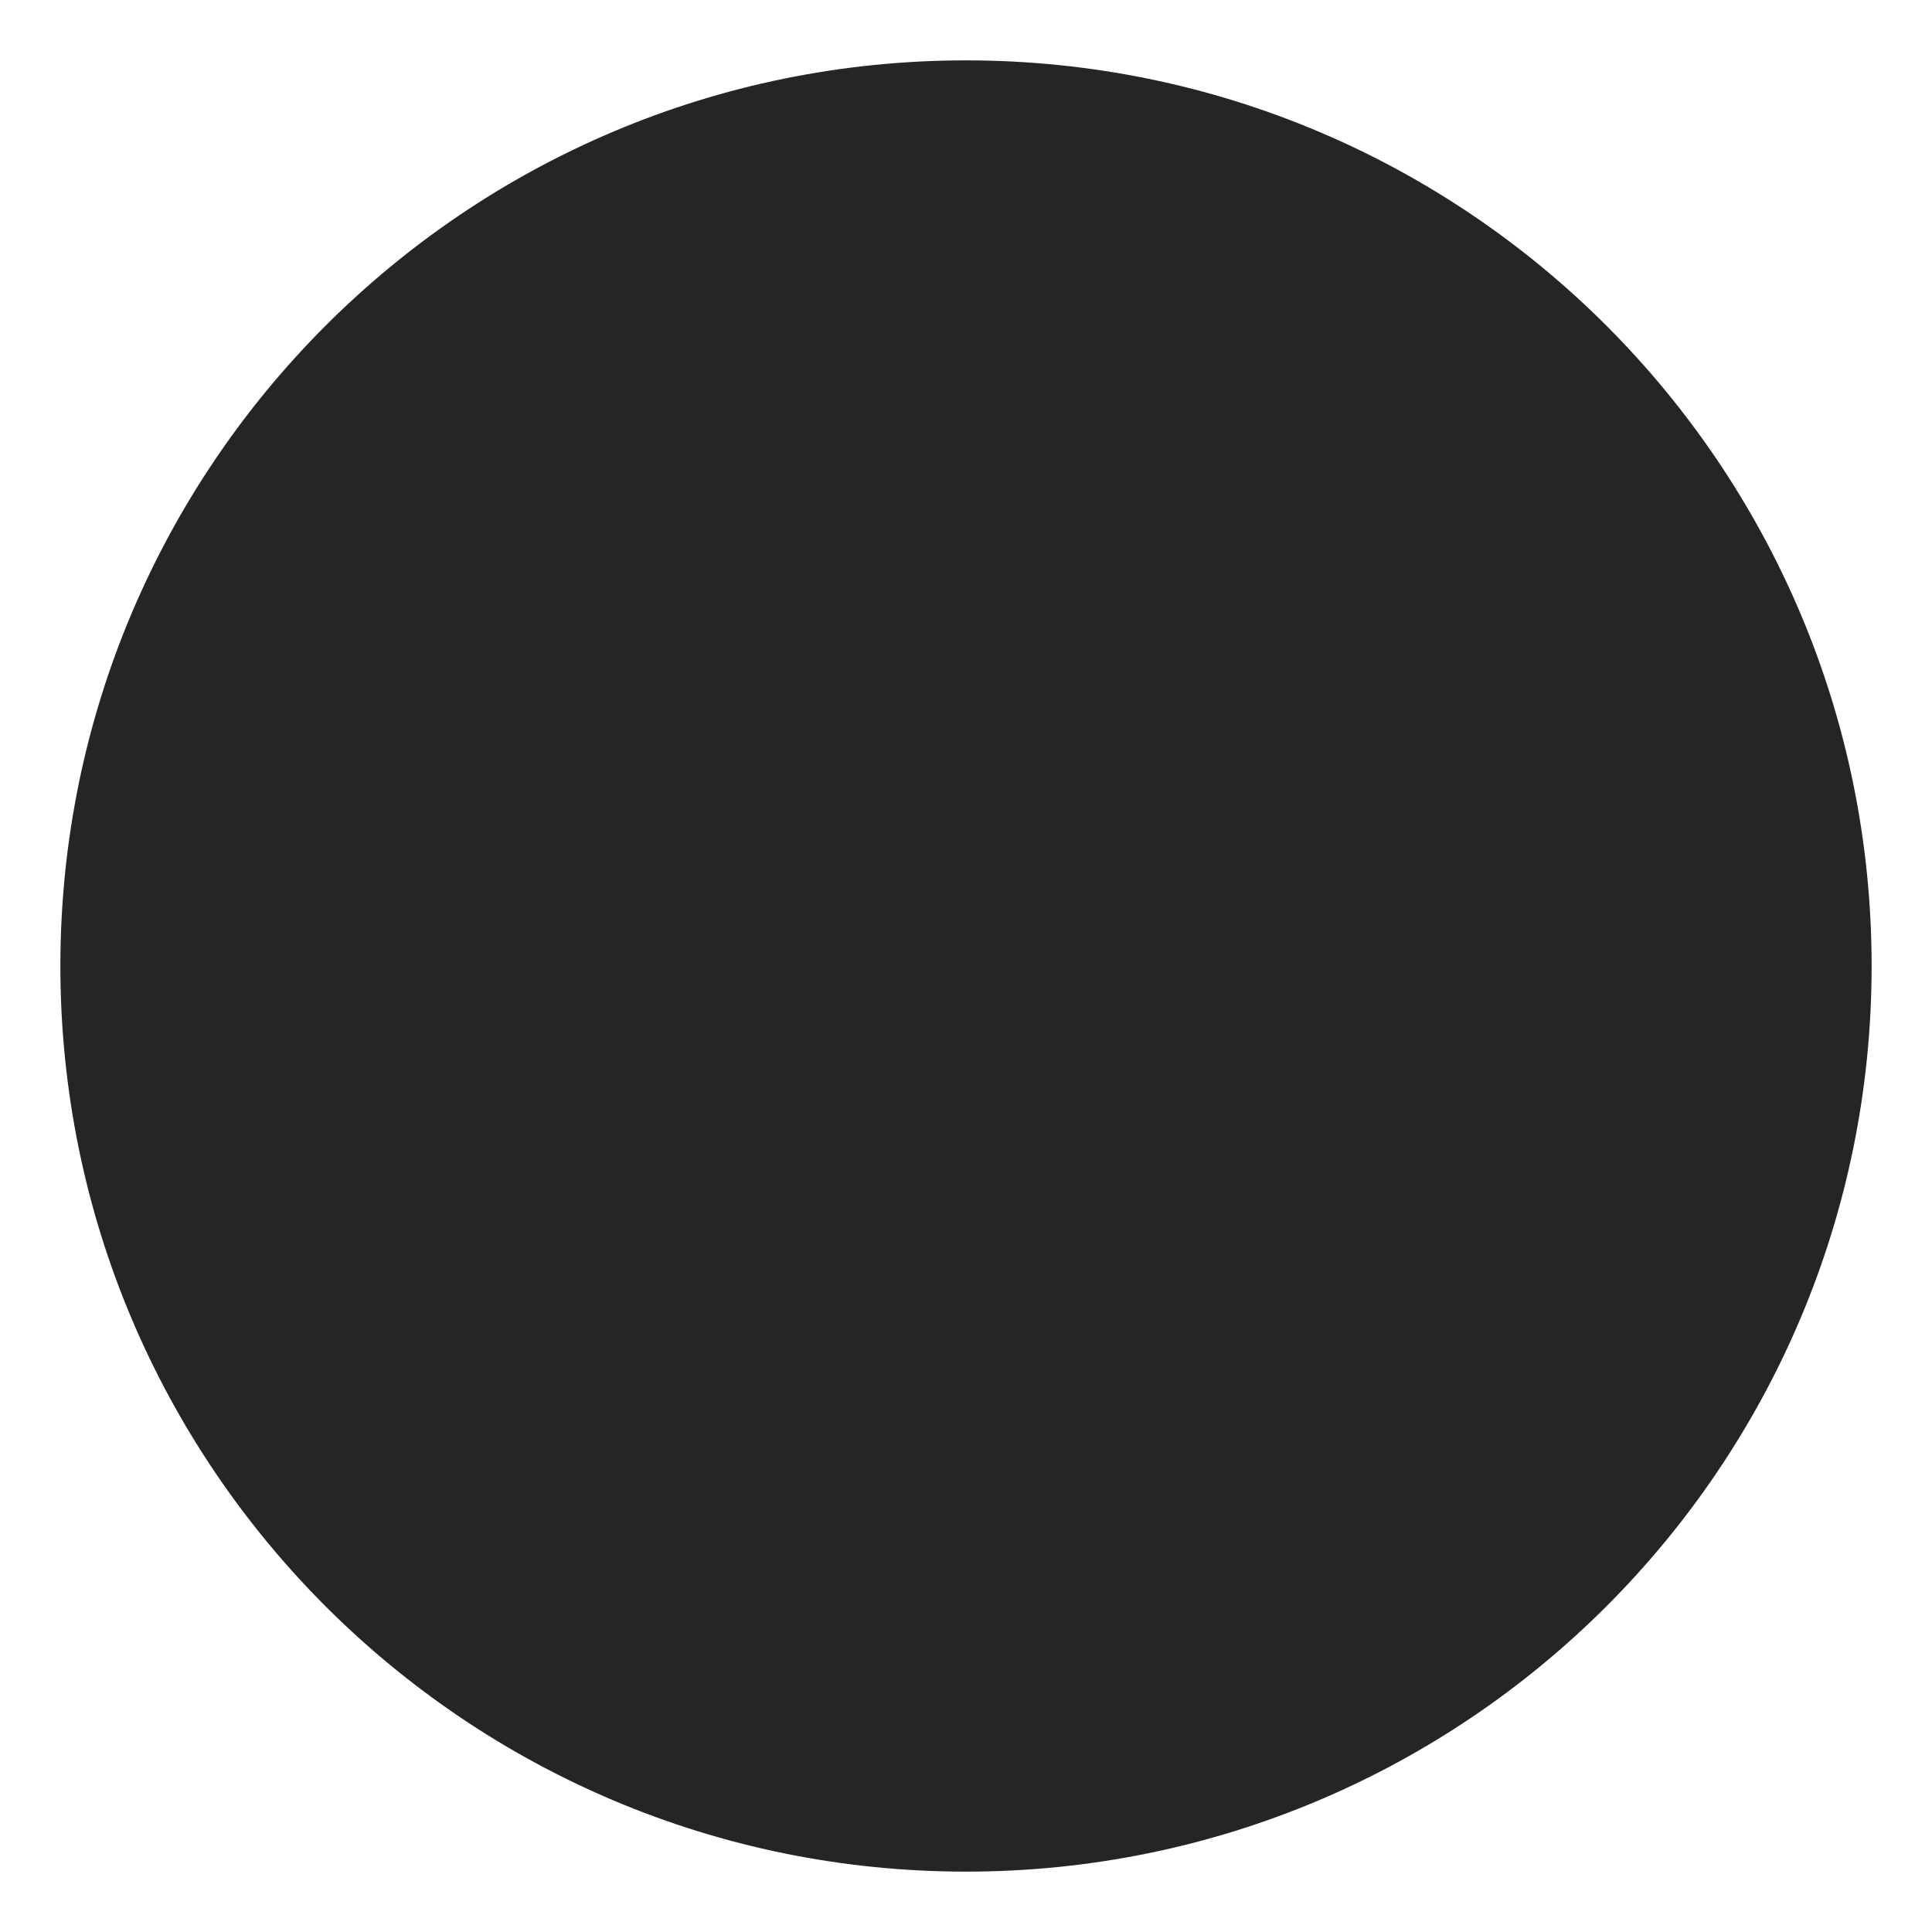
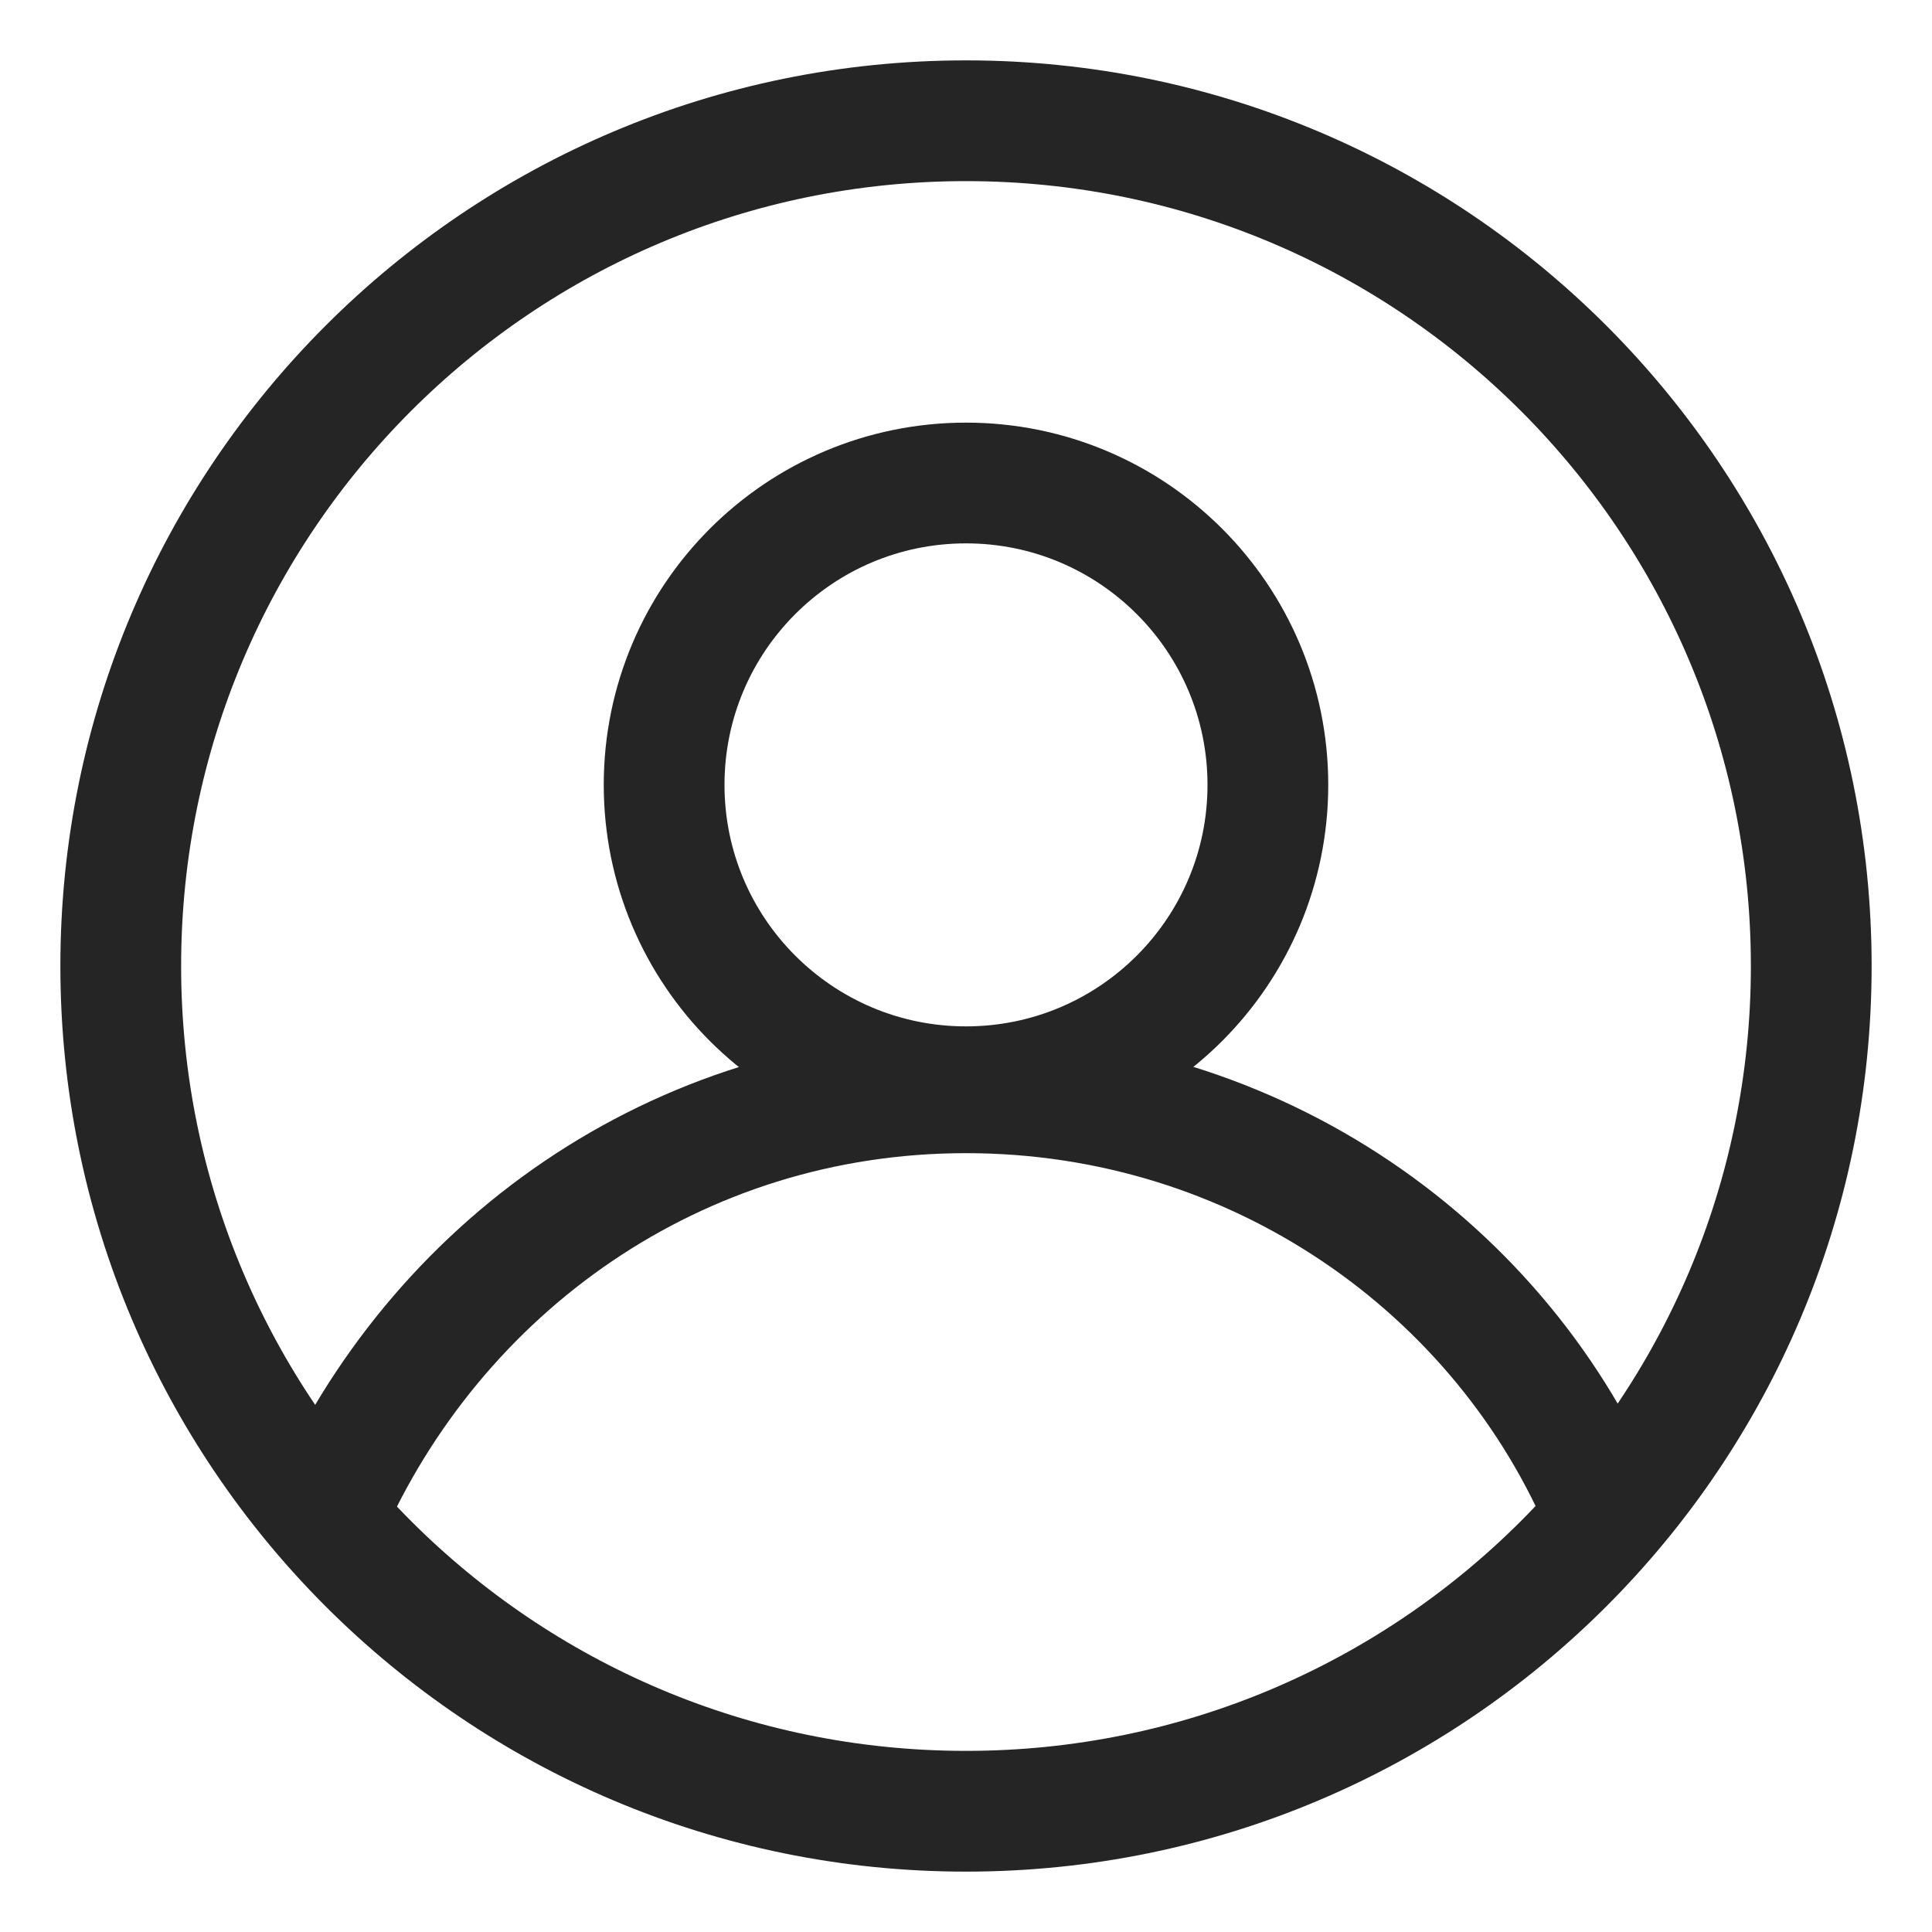
<svg xmlns="http://www.w3.org/2000/svg" version="1.1" id="Icons" viewBox="0 0 32 32" xml:space="preserve">
  <style type="text/css">
- 	.st0{fill:#252525;stroke:#252525;stroke-width:2;stroke-linecap:round;stroke-linejoin:round;stroke-miterlimit:10;}
- 	.st1{fill:#252525;stroke:#252525;stroke-width:2;stroke-linejoin:round;stroke-miterlimit:10;}
+ 	.st0{fill:none;stroke:#252525;stroke-width:2;stroke-linecap:round;stroke-linejoin:round;stroke-miterlimit:10;}
+ 	.st1{fill:none;stroke:#252525;stroke-width:2;stroke-linejoin:round;stroke-miterlimit:10;}
</style>
  <circle class="st0" cx="16" cy="16" r="14" />
  <circle class="st0" cx="16" cy="13" r="5" />
  <path class="st0" d="M5.4,25.1c1.8-4.1,5.8-7,10.6-7c4.8,0,8.9,2.9,10.6,7" />
</svg>
